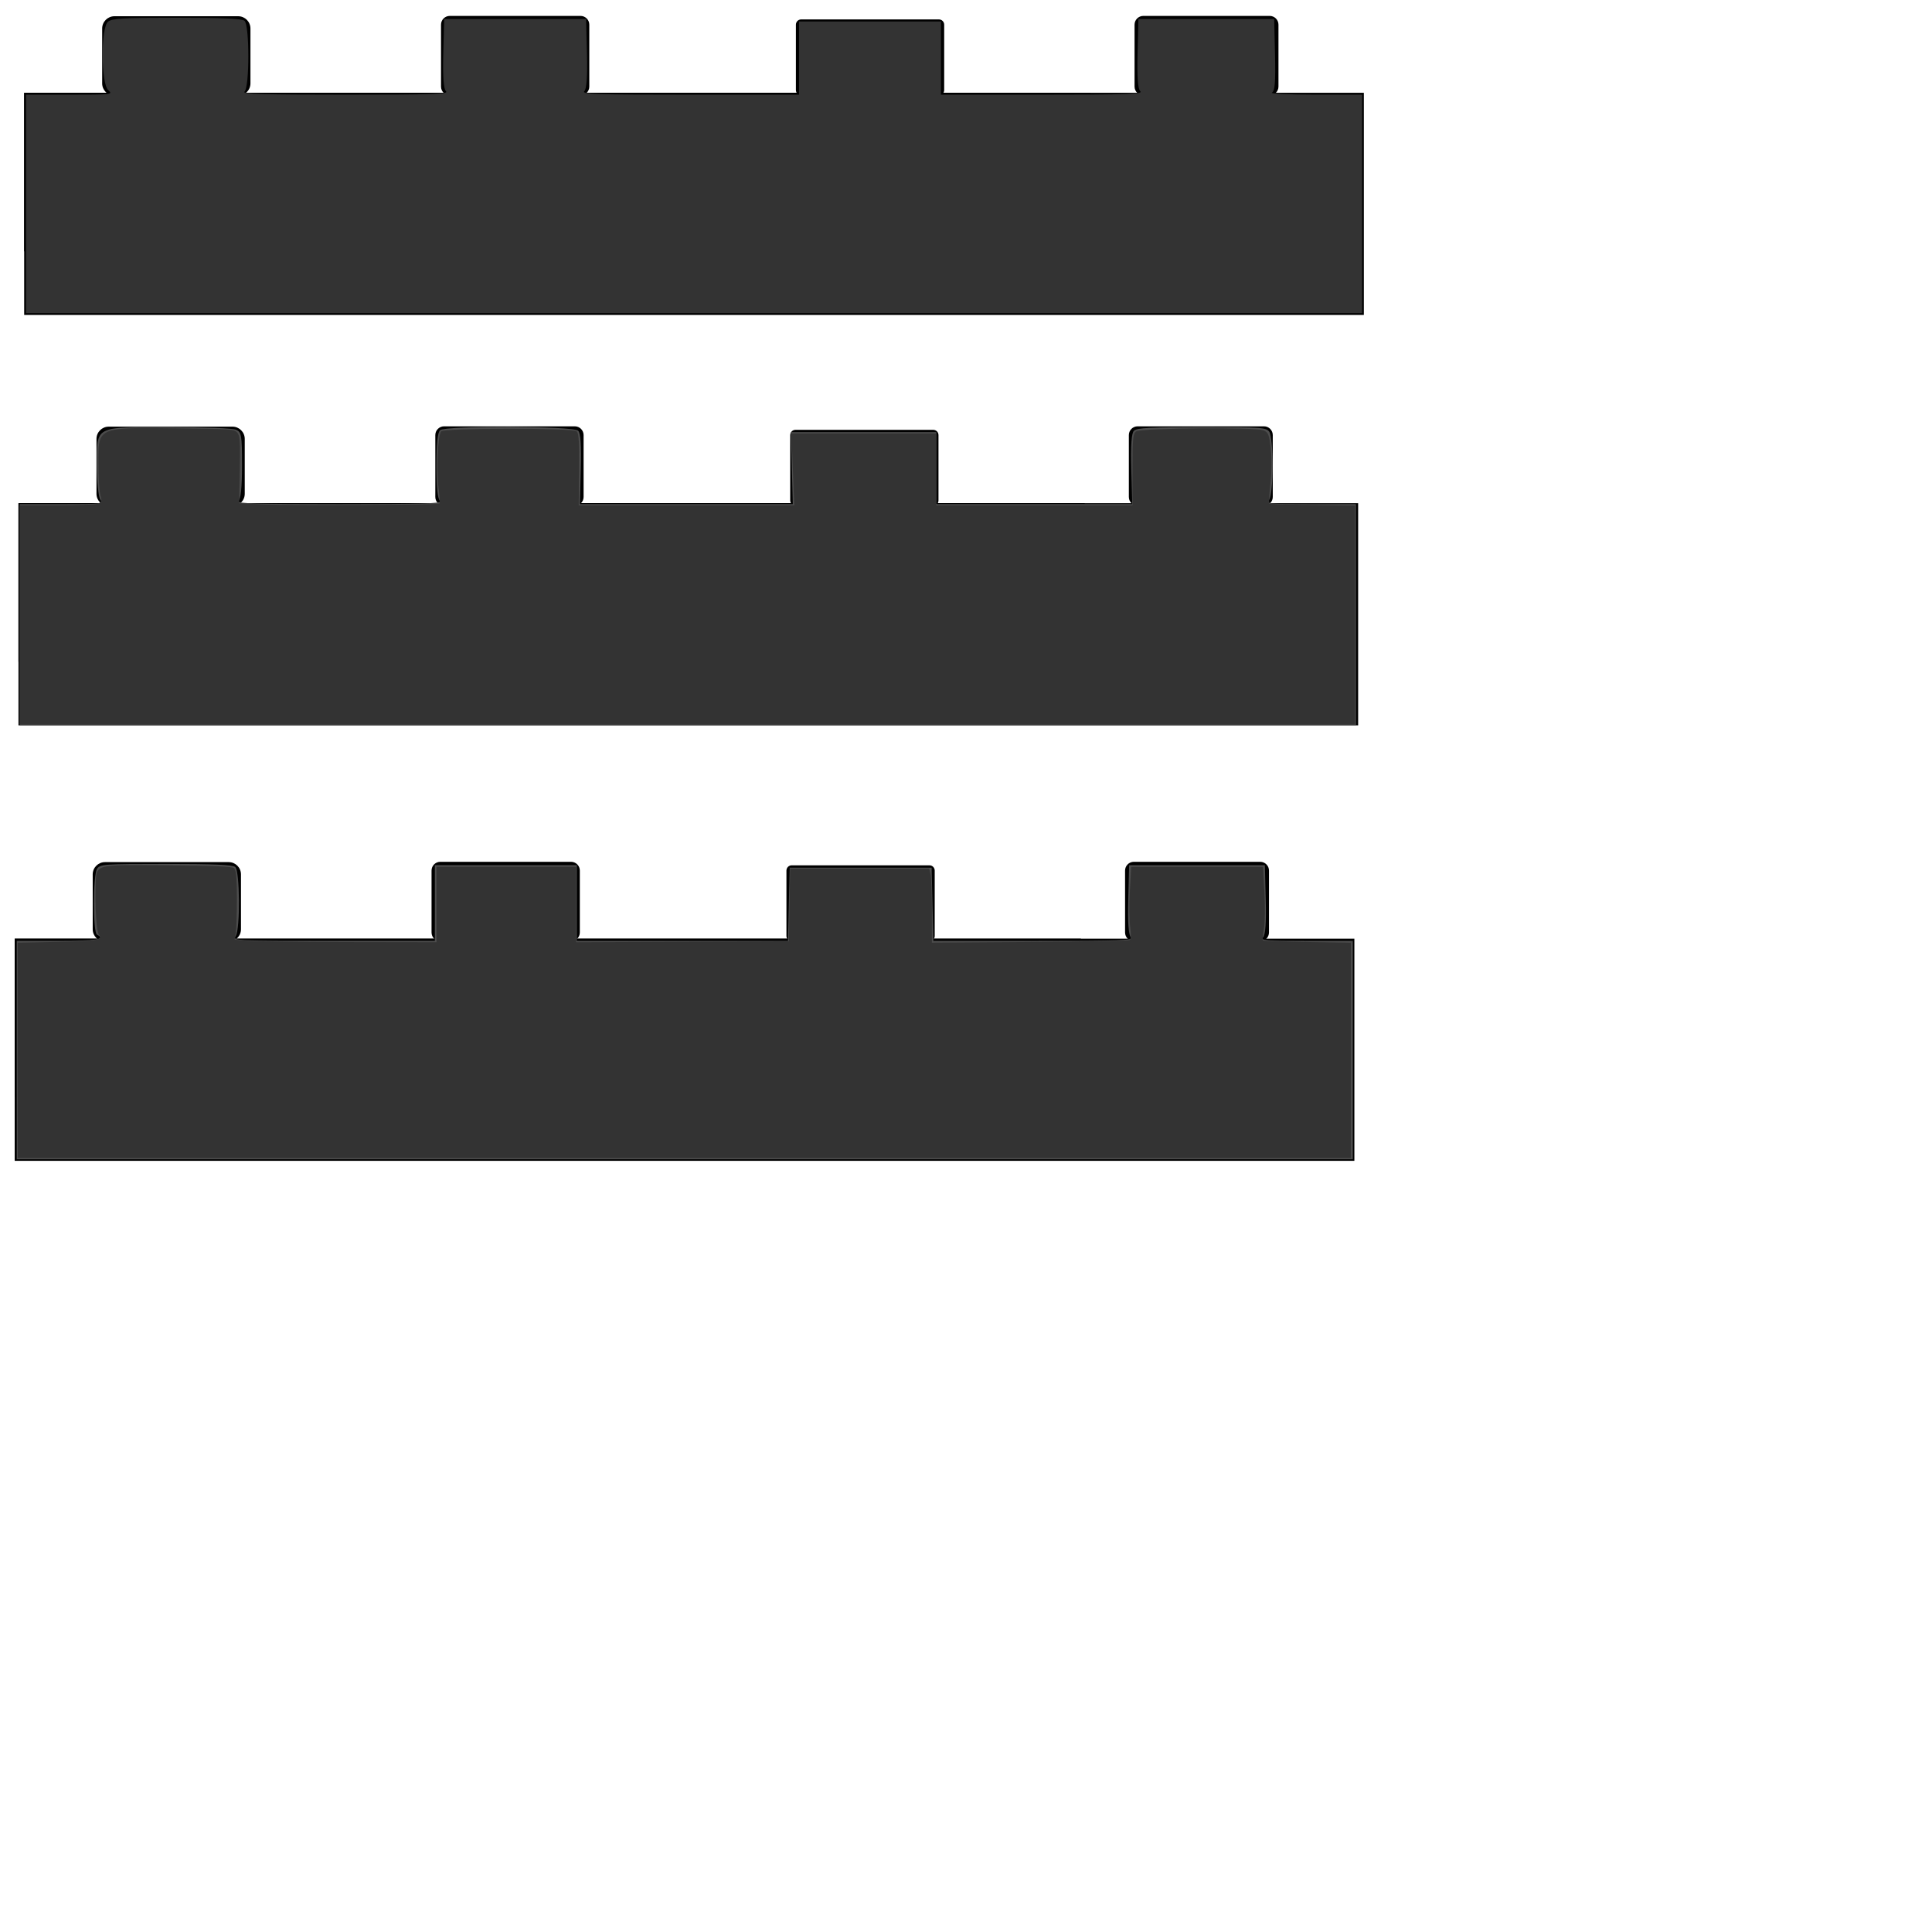
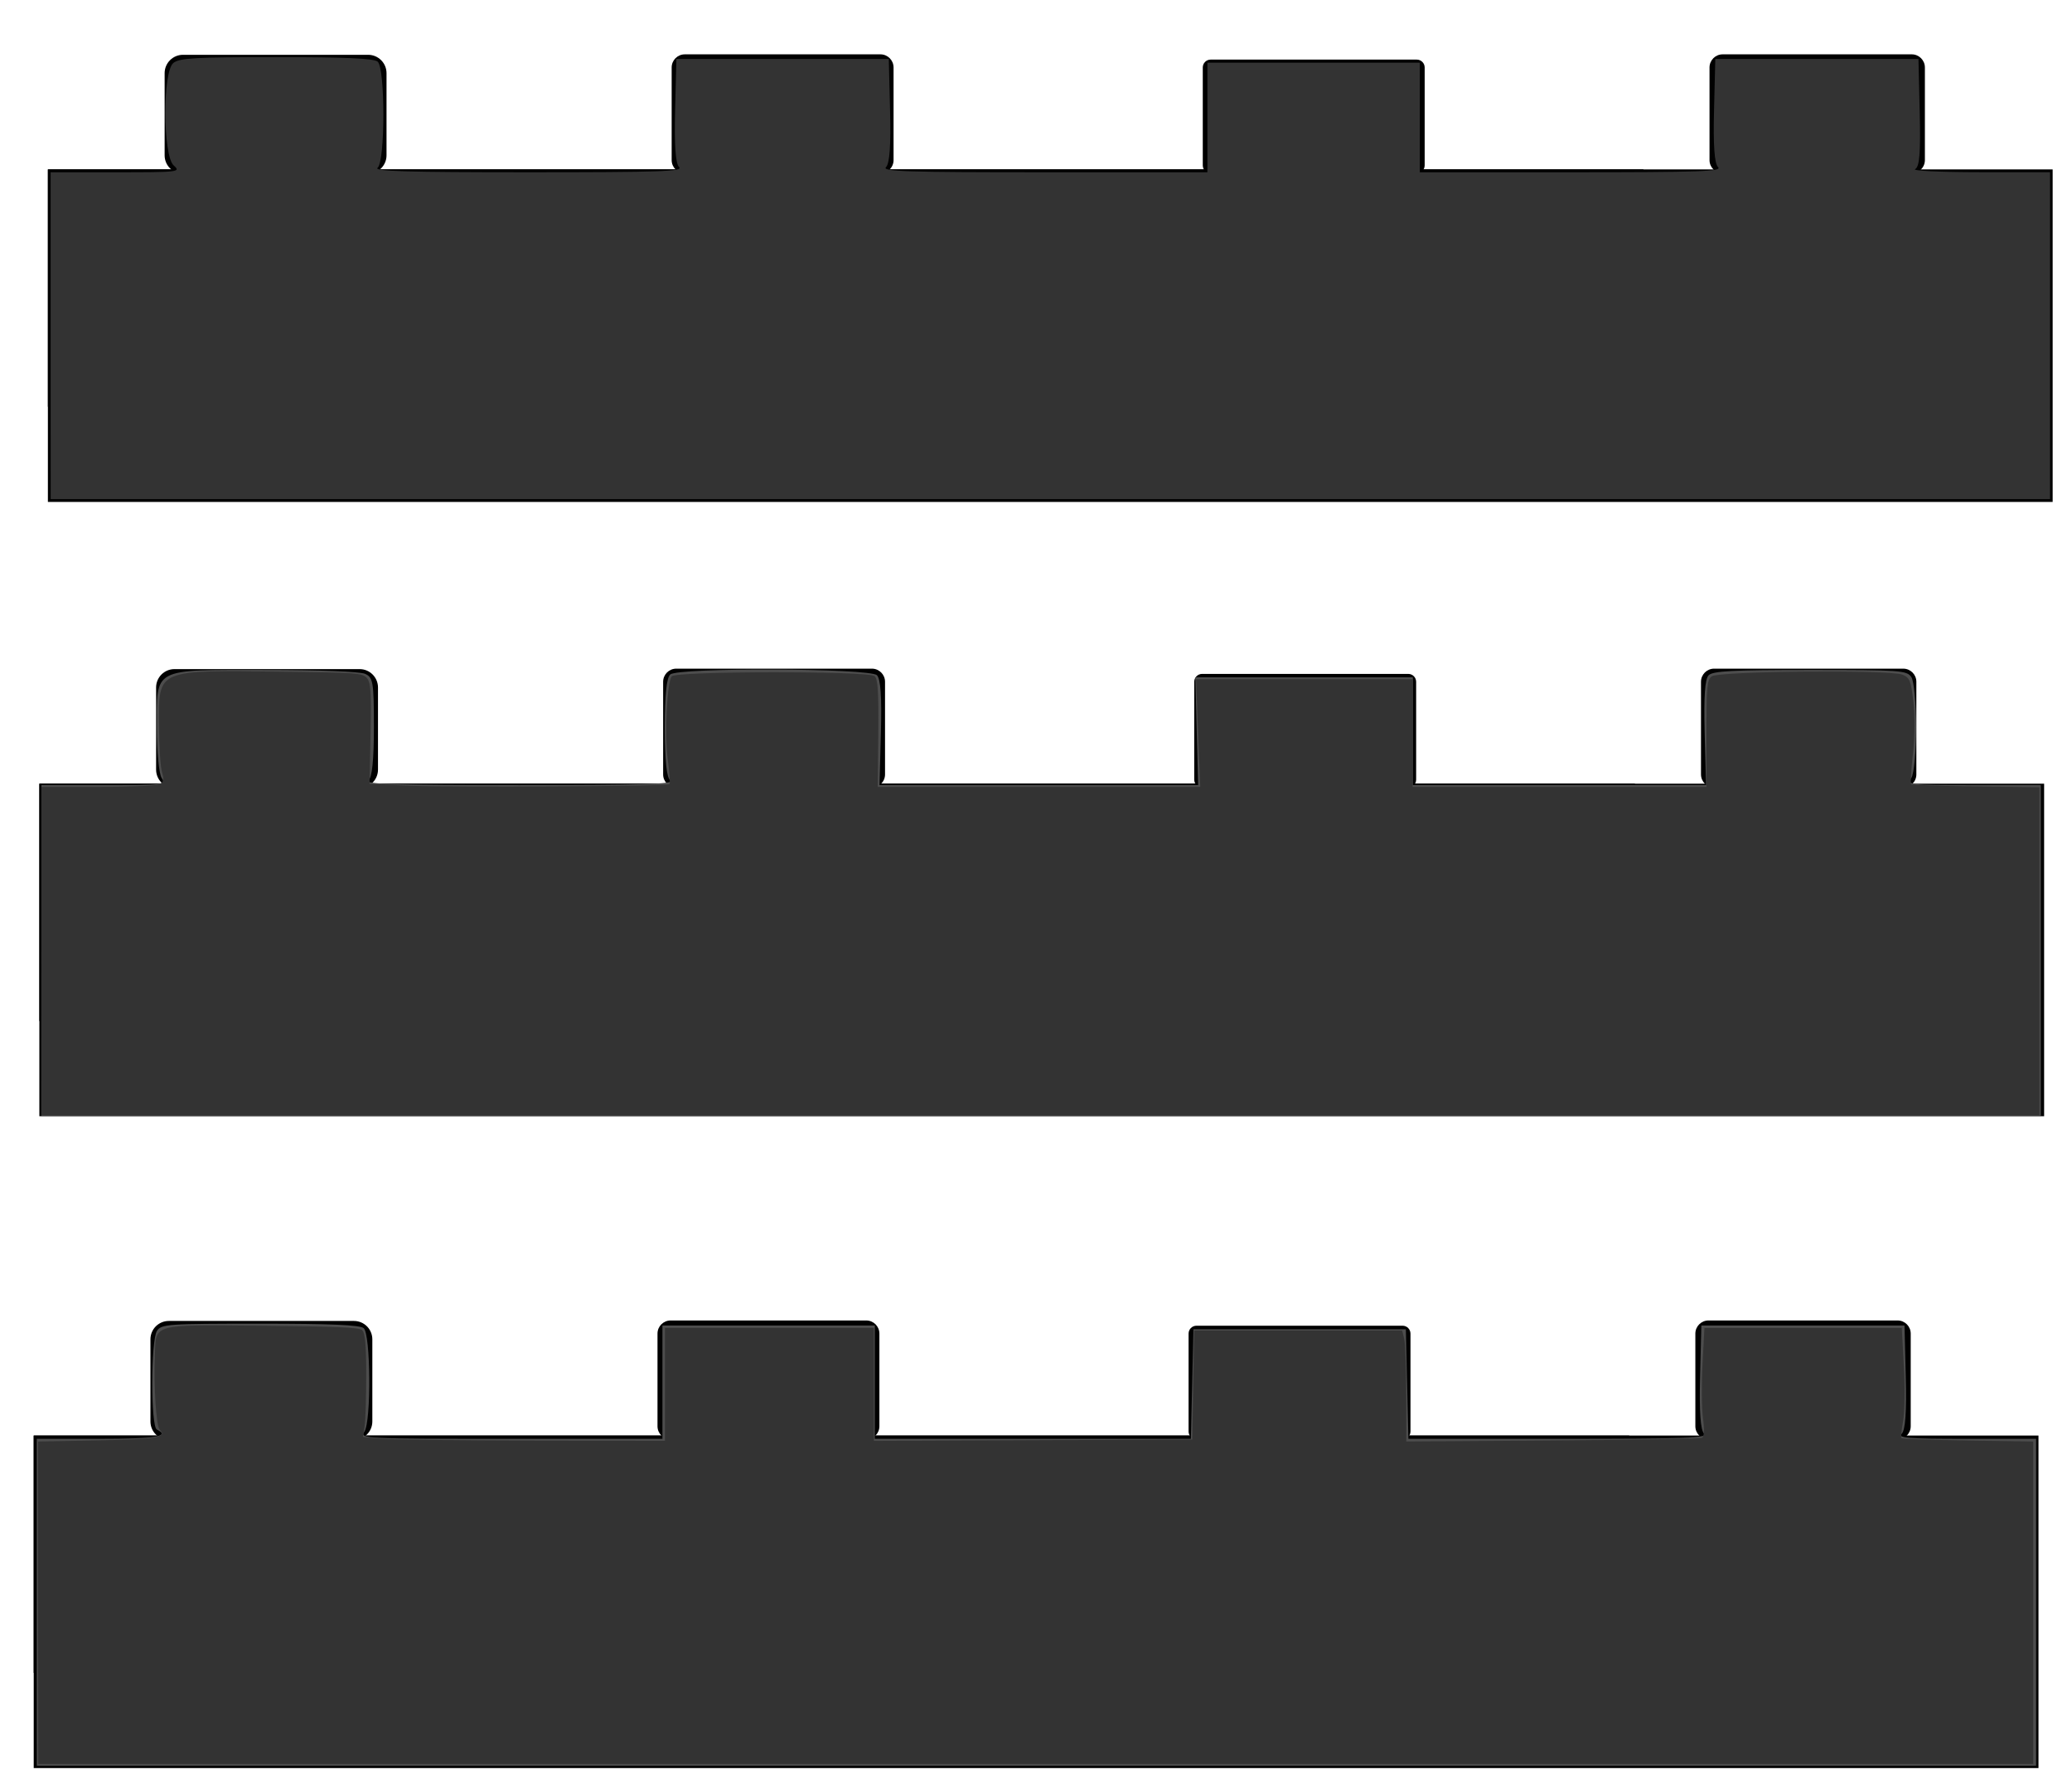
- <svg xmlns="http://www.w3.org/2000/svg" width="120" height="120" viewBox="0 0 120 120" version="1.1" id="svg1">
+ <svg xmlns="http://www.w3.org/2000/svg" width="86" height="74" viewBox="0 0 86 74" version="1.1" id="svg1">
  <defs id="defs1" />
  <g id="layer1">
-     <g id="g8" transform="matrix(0.6769386,0,0,0.9802347,-30.34107,-40.68337)" style="display:inline">
+     <g id="g8" transform="matrix(0.6769386,0,0,0.9802347,-29.85477,-39.41696)" style="display:inline">
      <rect style="fill:#000000;stroke-width:0.265" id="rect6" width="122.92" height="14.077" x="47.039" y="47.383" />
    </g>
-     <g id="g9" transform="matrix(0.5387521,0,0,0.6996171,-23.84087,-27.38697)" style="display:inline">
+     <g id="g9" transform="matrix(0.5387521,0,0,0.6996171,-23.35457,-26.12055)" style="display:inline">
      <rect style="fill:#000000;stroke-width:0.265" id="rect8" width="122.92" height="14.077" x="47.039" y="47.383" />
    </g>
-     <rect style="display:inline;fill:#000000;stroke-width:0.243" id="rect22" width="9.21" height="4.934" x="6.346" y="1.008" ry="0.763" />
-     <rect style="display:inline;fill:#000000;stroke-width:0.243" id="rect22-8" width="9.21" height="4.934" x="27.392" y="0.988" ry="0.545" />
-     <rect style="display:inline;fill:#000000;stroke-width:0.238" id="rect22-5" width="9.21" height="4.716" x="49.435" y="1.206" ry="0.327" />
-     <rect style="display:inline;fill:#000000;stroke-width:0.238" id="rect22-9" width="8.939" height="4.934" x="70.469" y="0.988" ry="0.545" />
-     <g id="g8-5" transform="matrix(0.6769386,0,0,0.9802347,-30.69504,-15.1926)" style="display:inline">
+     <rect style="display:inline;fill:#000000;stroke-width:0.243" id="rect22" width="9.21" height="4.934" x="6.833" y="2.274" ry="0.763" />
+     <rect style="display:inline;fill:#000000;stroke-width:0.243" id="rect22-8" width="9.21" height="4.934" x="27.878" y="2.255" ry="0.545" />
+     <rect style="display:inline;fill:#000000;stroke-width:0.238" id="rect22-5" width="9.21" height="4.716" x="49.922" y="2.473" ry="0.327" />
+     <rect style="display:inline;fill:#000000;stroke-width:0.238" id="rect22-9" width="8.939" height="4.934" x="70.955" y="2.255" ry="0.545" />
+     <g id="g8-5" transform="matrix(0.6769386,0,0,0.9802347,-30.20874,-13.92619)" style="display:inline">
      <rect style="fill:#000000;stroke-width:0.265" id="rect6-2" width="122.92" height="14.077" x="47.039" y="47.383" />
    </g>
-     <g id="g9-5" transform="matrix(0.5387521,0,0,0.6996171,-24.19485,-1.896202)" style="display:inline">
+     <g id="g9-5" transform="matrix(0.5387521,0,0,0.6996171,-23.70854,-0.6297865)" style="display:inline">
      <rect style="fill:#000000;stroke-width:0.265" id="rect8-1" width="122.92" height="14.077" x="47.039" y="47.383" />
    </g>
-     <rect style="display:inline;fill:#000000;stroke-width:0.243" id="rect22-91" width="9.21" height="4.934" x="5.992" y="26.499" ry="0.763" />
-     <rect style="display:inline;fill:#000000;stroke-width:0.243" id="rect22-8-9" width="9.21" height="4.934" x="27.038" y="26.479" ry="0.545" />
-     <rect style="display:inline;fill:#000000;stroke-width:0.238" id="rect22-5-4" width="9.21" height="4.716" x="49.081" y="26.697" ry="0.327" />
-     <rect style="display:inline;fill:#000000;stroke-width:0.238" id="rect22-9-9" width="8.939" height="4.934" x="70.115" y="26.479" ry="0.545" />
-     <g id="g8-8" transform="matrix(0.6769386,0,0,0.9802347,-30.92942,11.85603)" style="display:inline">
+     <rect style="display:inline;fill:#000000;stroke-width:0.243" id="rect22-91" width="9.21" height="4.934" x="6.479" y="27.765" ry="0.763" />
+     <rect style="display:inline;fill:#000000;stroke-width:0.243" id="rect22-8-9" width="9.21" height="4.934" x="27.524" y="27.746" ry="0.545" />
+     <rect style="display:inline;fill:#000000;stroke-width:0.238" id="rect22-5-4" width="9.21" height="4.716" x="49.568" y="27.964" ry="0.327" />
+     <rect style="display:inline;fill:#000000;stroke-width:0.238" id="rect22-9-9" width="8.939" height="4.934" x="70.601" y="27.746" ry="0.545" />
+     <g id="g8-8" transform="matrix(0.6769386,0,0,0.9802347,-30.44312,13.12245)" style="display:inline">
      <rect style="fill:#000000;stroke-width:0.265" id="rect6-1" width="122.92" height="14.077" x="47.039" y="47.383" />
    </g>
-     <g id="g9-0" transform="matrix(0.5387521,0,0,0.6996171,-24.42923,25.1524)" style="display:inline">
+     <g id="g9-0" transform="matrix(0.5387521,0,0,0.6996171,-23.94293,26.41882)" style="display:inline">
      <rect style="fill:#000000;stroke-width:0.265" id="rect8-2" width="122.92" height="14.077" x="47.039" y="47.383" />
    </g>
-     <rect style="display:inline;fill:#000000;stroke-width:0.243" id="rect22-81" width="9.21" height="4.934" x="5.758" y="53.547" ry="0.763" />
-     <rect style="display:inline;fill:#000000;stroke-width:0.243" id="rect22-8-1" width="9.21" height="4.934" x="26.804" y="53.528" ry="0.545" />
-     <rect style="display:inline;fill:#000000;stroke-width:0.238" id="rect22-5-6" width="9.21" height="4.716" x="48.847" y="53.746" ry="0.327" />
-     <rect style="display:inline;fill:#000000;stroke-width:0.238" id="rect22-9-5" width="8.939" height="4.934" x="69.88" y="53.528" ry="0.545" />
-     <path style="display:inline;fill:#333333;fill-opacity:1;stroke-width:0.172" d="M 1.615,12.663 V 5.882 h 2.713 c 2.616,0 2.702,-0.009 2.396,-0.282 C 6.269,5.196 6.256,1.709 6.709,1.346 6.964,1.141 7.627,1.104 10.983,1.104 c 2.834,0 4.039,0.053 4.203,0.185 0.319,0.257 0.319,4.151 0,4.408 -0.179,0.144 1.211,0.185 6.252,0.185 5.506,0 6.449,-0.033 6.262,-0.214 C 27.551,5.523 27.496,4.762 27.533,3.318 l 0.054,-2.137 h 4.408 4.408 l 0.054,2.137 c 0.038,1.444 -0.019,2.206 -0.167,2.35 -0.187,0.182 0.799,0.214 6.559,0.214 l 6.779,1.394e-4 V 3.609 1.335 h 4.408 4.408 v 2.274 2.273 l 6.3,-1.417e-4 c 5.351,-9.3e-5 6.267,-0.033 6.079,-0.214 C 70.673,5.523 70.619,4.762 70.655,3.318 l 0.054,-2.137 h 4.216 4.216 l 0.053,2.223 c 0.038,1.675 -0.005,2.254 -0.192,2.348 -0.135,0.069 1.07,0.126 2.678,0.127 l 2.923,0.002 V 12.664 19.445 H 43.111 1.617 Z" id="path22" />
-     <path style="display:inline;fill:#4d4d4d;stroke-width:0.172" d="m 1.232,38.171 v -6.859 h 2.594 c 2.505,0 2.587,-0.009 2.396,-0.298 -0.109,-0.164 -0.198,-1.1 -0.198,-2.081 0,-2.523 -0.234,-2.399 4.517,-2.399 2.218,0 3.901,0.065 4.121,0.159 0.338,0.145 0.371,0.341 0.371,2.204 0,1.385 -0.074,2.104 -0.23,2.229 -0.179,0.144 1.214,0.185 6.267,0.185 5.053,0 6.446,-0.042 6.267,-0.185 -0.155,-0.125 -0.23,-0.839 -0.23,-2.204 0,-1.365 0.074,-2.079 0.23,-2.204 0.361,-0.29 8.271,-0.26 8.573,0.033 0.156,0.151 0.207,0.889 0.167,2.389 l -0.058,2.171 h 6.612 6.612 l -0.058,-2.235 -0.058,-2.235 h 4.514 4.514 v 2.235 2.235 l 6.085,2.32e-4 6.085,2.36e-4 -0.058,-2.171 c -0.038,-1.5 0.009,-2.238 0.167,-2.389 0.181,-0.176 1.007,-0.218 4.22,-0.218 3.753,0 4.007,0.019 4.193,0.298 0.109,0.164 0.198,1.105 0.198,2.091 0,0.986 -0.089,1.927 -0.198,2.091 -0.192,0.288 -0.107,0.298 2.587,0.298 h 2.786 v 6.859 6.859 H 42.724 1.231 Z" id="path23" />
-     <path style="display:inline;fill:#4d4d4d;stroke-width:0.172" d="m 1.04,65.221 v -6.782 h 2.587 c 2.357,0 2.972,-0.099 2.396,-0.385 -0.255,-0.127 -0.25,-3.709 0.007,-4.095 0.187,-0.28 0.441,-0.298 4.274,-0.298 2.914,0 4.141,0.052 4.305,0.185 0.291,0.233 0.317,3.866 0.033,4.295 -0.194,0.292 -0.068,0.298 6.085,0.298 l 6.283,1.35e-4 V 56.089 53.739 h 4.408 4.408 v 2.351 2.351 l 6.559,-1.37e-4 6.559,-1.94e-4 0.053,-2.273 0.053,-2.273 h 4.408 4.408 l 0.053,2.273 0.053,2.273 h 6.247 c 5.306,0 6.214,-0.033 6.026,-0.214 -0.149,-0.144 -0.203,-0.906 -0.167,-2.35 l 0.054,-2.137 h 4.216 4.216 l 0.053,2.137 c 0.038,1.444 -0.019,2.206 -0.167,2.35 -0.186,0.181 0.228,0.214 2.678,0.214 h 2.898 v 6.782 6.782 H 42.535 1.042 Z" id="path24" />
-     <path style="display:inline;fill:#333333;fill-opacity:1;stroke-width:0.122" d="m 1.231,38.198 v -6.812 h 2.313 c 1.272,0 2.425,-0.048 2.561,-0.107 0.21,-0.09 0.23,-0.171 0.13,-0.518 -0.065,-0.226 -0.12,-1.112 -0.122,-1.969 -0.005,-2.305 -0.128,-2.253 5.161,-2.185 3.062,0.038 3.277,0.055 3.464,0.258 0.164,0.177 0.192,0.594 0.157,2.304 l -0.043,2.089 1.666,0.077 c 1.707,0.079 10.674,0.028 10.783,-0.063 0.033,-0.028 0.002,-0.491 -0.07,-1.031 -0.137,-1.034 -0.033,-3.186 0.164,-3.444 0.167,-0.217 8.153,-0.226 8.421,-0.009 0.134,0.109 0.171,0.669 0.154,2.37 l -0.024,2.228 h 6.693 6.693 l -0.087,-2.234 -0.087,-2.234 h 4.494 4.494 v 2.234 2.234 h 6.098 6.098 V 29.167 c 0,-1.932 0.029,-2.24 0.224,-2.37 0.32,-0.214 7.41,-0.274 7.907,-0.067 0.308,0.128 0.35,0.231 0.456,1.119 0.07,0.59 0.063,1.454 -0.019,2.177 -0.074,0.659 -0.106,1.223 -0.072,1.253 0.033,0.028 1.246,0.07 2.694,0.088 l 2.632,0.033 V 38.204 45.009 H 42.697 1.227 Z" id="path25" />
-     <path style="display:inline;fill:#333333;fill-opacity:1;stroke-width:0.122" d="M 1.095,65.24 V 58.551 L 3.535,58.504 c 2.463,-0.047 2.929,-0.125 2.611,-0.439 -0.149,-0.148 -0.254,-1.762 -0.202,-3.111 0.05,-1.305 -0.163,-1.248 4.505,-1.206 2.984,0.028 3.956,0.068 4.09,0.176 0.129,0.104 0.176,0.595 0.176,1.853 0,0.941 -0.028,1.907 -0.068,2.147 l -0.068,0.436 0.745,0.071 c 0.41,0.038 3.23,0.076 6.268,0.082 l 5.522,0.009 v -2.343 -2.343 h 4.337 4.337 v 2.344 2.344 l 6.607,-0.028 6.607,-0.028 0.038,-2.261 0.038,-2.261 h 4.317 4.317 l 0.085,0.341 c 0.047,0.187 0.085,1.223 0.085,2.302 v 1.961 l 6.065,-0.042 c 3.336,-0.023 6.129,-0.076 6.208,-0.115 0.095,-0.047 0.109,-0.325 0.043,-0.814 -0.055,-0.408 -0.064,-1.416 -0.019,-2.241 l 0.08,-1.499 h 4.095 4.095 l 0.087,1.608 c 0.048,0.884 0.033,1.902 -0.033,2.261 -0.067,0.36 -0.095,0.677 -0.062,0.706 0.033,0.028 1.276,0.071 2.762,0.095 l 2.703,0.042 v 6.69 6.69 H 42.502 1.101 Z" id="path26" />
+     <rect style="display:inline;fill:#000000;stroke-width:0.243" id="rect22-81" width="9.21" height="4.934" x="6.244" y="54.814" ry="0.763" />
+     <rect style="display:inline;fill:#000000;stroke-width:0.243" id="rect22-8-1" width="9.21" height="4.934" x="27.29" y="54.794" ry="0.545" />
+     <rect style="display:inline;fill:#000000;stroke-width:0.238" id="rect22-5-6" width="9.21" height="4.716" x="49.333" y="55.012" ry="0.327" />
+     <rect style="display:inline;fill:#000000;stroke-width:0.238" id="rect22-9-5" width="8.939" height="4.934" x="70.367" y="54.794" ry="0.545" />
+     <path style="display:inline;fill:#333333;fill-opacity:1;stroke-width:0.172" d="M 2.101,13.93 V 7.148 h 2.713 c 2.616,0 2.702,-0.009 2.396,-0.282 -0.454,-0.403 -0.467,-3.891 -0.014,-4.254 0.255,-0.205 0.918,-0.242 4.274,-0.242 2.834,0 4.039,0.053 4.203,0.185 0.319,0.257 0.319,4.151 0,4.408 -0.179,0.144 1.211,0.185 6.252,0.185 5.506,0 6.449,-0.033 6.262,-0.214 -0.149,-0.145 -0.203,-0.906 -0.167,-2.35 l 0.054,-2.137 h 4.408 4.408 l 0.053,2.137 c 0.038,1.444 -0.019,2.206 -0.167,2.35 -0.187,0.182 0.799,0.214 6.559,0.214 l 6.779,1.39e-4 v -2.273 -2.274 h 4.408 4.408 v 2.274 2.273 l 6.3,-1.42e-4 c 5.351,-9.3e-5 6.267,-0.033 6.079,-0.214 -0.149,-0.145 -0.204,-0.906 -0.167,-2.35 l 0.053,-2.137 h 4.216 4.216 l 0.053,2.223 c 0.038,1.675 -0.005,2.254 -0.192,2.348 -0.135,0.069 1.07,0.126 2.678,0.127 l 2.923,0.002 v 6.782 6.782 H 43.597 2.104 Z" id="path22" />
+     <path style="display:inline;fill:#4d4d4d;stroke-width:0.172" d="m 1.718,39.438 v -6.859 h 2.594 c 2.505,0 2.587,-0.009 2.396,-0.298 -0.109,-0.164 -0.198,-1.1 -0.198,-2.081 0,-2.523 -0.234,-2.399 4.517,-2.399 2.218,0 3.901,0.065 4.121,0.159 0.338,0.145 0.371,0.341 0.371,2.204 0,1.385 -0.074,2.104 -0.23,2.229 -0.179,0.144 1.214,0.185 6.267,0.185 5.053,0 6.446,-0.042 6.267,-0.185 -0.155,-0.125 -0.23,-0.839 -0.23,-2.204 0,-1.365 0.074,-2.079 0.23,-2.204 0.361,-0.29 8.271,-0.26 8.573,0.033 0.156,0.151 0.207,0.889 0.167,2.389 l -0.058,2.171 h 6.612 6.612 l -0.058,-2.235 -0.058,-2.235 h 4.514 4.514 v 2.235 2.235 l 6.085,2.32e-4 6.085,2.36e-4 -0.058,-2.171 c -0.038,-1.5 0.01,-2.238 0.167,-2.389 0.181,-0.176 1.007,-0.218 4.22,-0.218 3.753,0 4.007,0.019 4.193,0.298 0.109,0.164 0.198,1.105 0.198,2.091 0,0.986 -0.089,1.927 -0.198,2.091 -0.192,0.288 -0.107,0.298 2.587,0.298 h 2.786 v 6.859 6.859 H 43.211 1.717 Z" id="path23" />
+     <path style="display:inline;fill:#4d4d4d;stroke-width:0.172" d="m 1.526,66.487 v -6.782 h 2.587 c 2.357,0 2.972,-0.099 2.396,-0.385 -0.255,-0.127 -0.25,-3.709 0.006,-4.095 0.187,-0.28 0.441,-0.298 4.274,-0.298 2.914,0 4.141,0.052 4.305,0.185 0.291,0.233 0.317,3.866 0.033,4.295 -0.194,0.292 -0.068,0.298 6.085,0.298 l 6.283,1.35e-4 v -2.351 -2.351 h 4.408 4.408 v 2.351 2.351 l 6.559,-1.37e-4 6.559,-1.94e-4 0.053,-2.273 0.053,-2.273 h 4.408 4.408 l 0.053,2.273 0.053,2.273 h 6.247 c 5.306,0 6.214,-0.033 6.026,-0.214 -0.149,-0.144 -0.203,-0.906 -0.167,-2.35 l 0.053,-2.137 h 4.216 4.216 l 0.053,2.137 c 0.038,1.444 -0.019,2.206 -0.167,2.35 -0.186,0.181 0.228,0.214 2.678,0.214 h 2.898 v 6.782 6.782 H 43.021 1.528 Z" id="path24" />
+     <path style="display:inline;fill:#333333;fill-opacity:1;stroke-width:0.122" d="m 1.717,39.465 v -6.812 h 2.313 c 1.272,0 2.425,-0.048 2.561,-0.107 0.21,-0.09 0.23,-0.171 0.13,-0.518 -0.065,-0.226 -0.12,-1.112 -0.122,-1.969 -0.005,-2.305 -0.128,-2.253 5.161,-2.185 3.062,0.038 3.277,0.055 3.464,0.258 0.164,0.177 0.192,0.594 0.157,2.304 l -0.043,2.089 1.666,0.077 c 1.707,0.079 10.674,0.028 10.783,-0.063 0.033,-0.028 0.002,-0.491 -0.07,-1.031 -0.137,-1.034 -0.033,-3.186 0.164,-3.444 0.167,-0.217 8.153,-0.226 8.421,-0.009 0.134,0.109 0.171,0.669 0.154,2.37 l -0.024,2.228 h 6.693 6.693 l -0.087,-2.234 -0.087,-2.234 h 4.494 4.494 v 2.234 2.234 h 6.098 6.098 v -2.221 c 0,-1.932 0.029,-2.24 0.224,-2.37 0.32,-0.214 7.41,-0.274 7.907,-0.067 0.308,0.128 0.35,0.231 0.456,1.119 0.07,0.59 0.063,1.454 -0.019,2.177 -0.074,0.659 -0.106,1.223 -0.072,1.253 0.033,0.028 1.246,0.07 2.694,0.088 l 2.632,0.033 v 6.805 6.805 h -41.469 -41.469 z" id="path25" />
+     <path style="display:inline;fill:#333333;fill-opacity:1;stroke-width:0.122" d="m 1.581,66.506 v -6.689 l 2.439,-0.047 c 2.463,-0.047 2.929,-0.125 2.611,-0.439 -0.149,-0.148 -0.254,-1.762 -0.202,-3.111 0.05,-1.305 -0.163,-1.248 4.505,-1.206 2.984,0.028 3.956,0.068 4.09,0.176 0.129,0.104 0.176,0.595 0.176,1.853 0,0.941 -0.028,1.907 -0.068,2.147 l -0.068,0.436 0.745,0.071 c 0.41,0.038 3.23,0.076 6.268,0.082 l 5.522,0.009 v -2.343 -2.343 h 4.337 4.337 v 2.344 2.344 l 6.607,-0.028 6.607,-0.028 0.038,-2.261 0.038,-2.261 h 4.317 4.317 l 0.085,0.341 c 0.047,0.187 0.085,1.223 0.085,2.302 v 1.961 l 6.065,-0.042 c 3.336,-0.023 6.129,-0.076 6.208,-0.115 0.095,-0.047 0.109,-0.325 0.043,-0.814 -0.055,-0.408 -0.064,-1.416 -0.019,-2.241 l 0.08,-1.499 h 4.095 4.095 l 0.087,1.608 c 0.048,0.884 0.033,1.902 -0.033,2.261 -0.067,0.36 -0.095,0.677 -0.062,0.706 0.033,0.028 1.276,0.071 2.762,0.095 l 2.703,0.042 v 6.69 6.69 H 42.989 1.587 Z" id="path26" />
  </g>
</svg>
